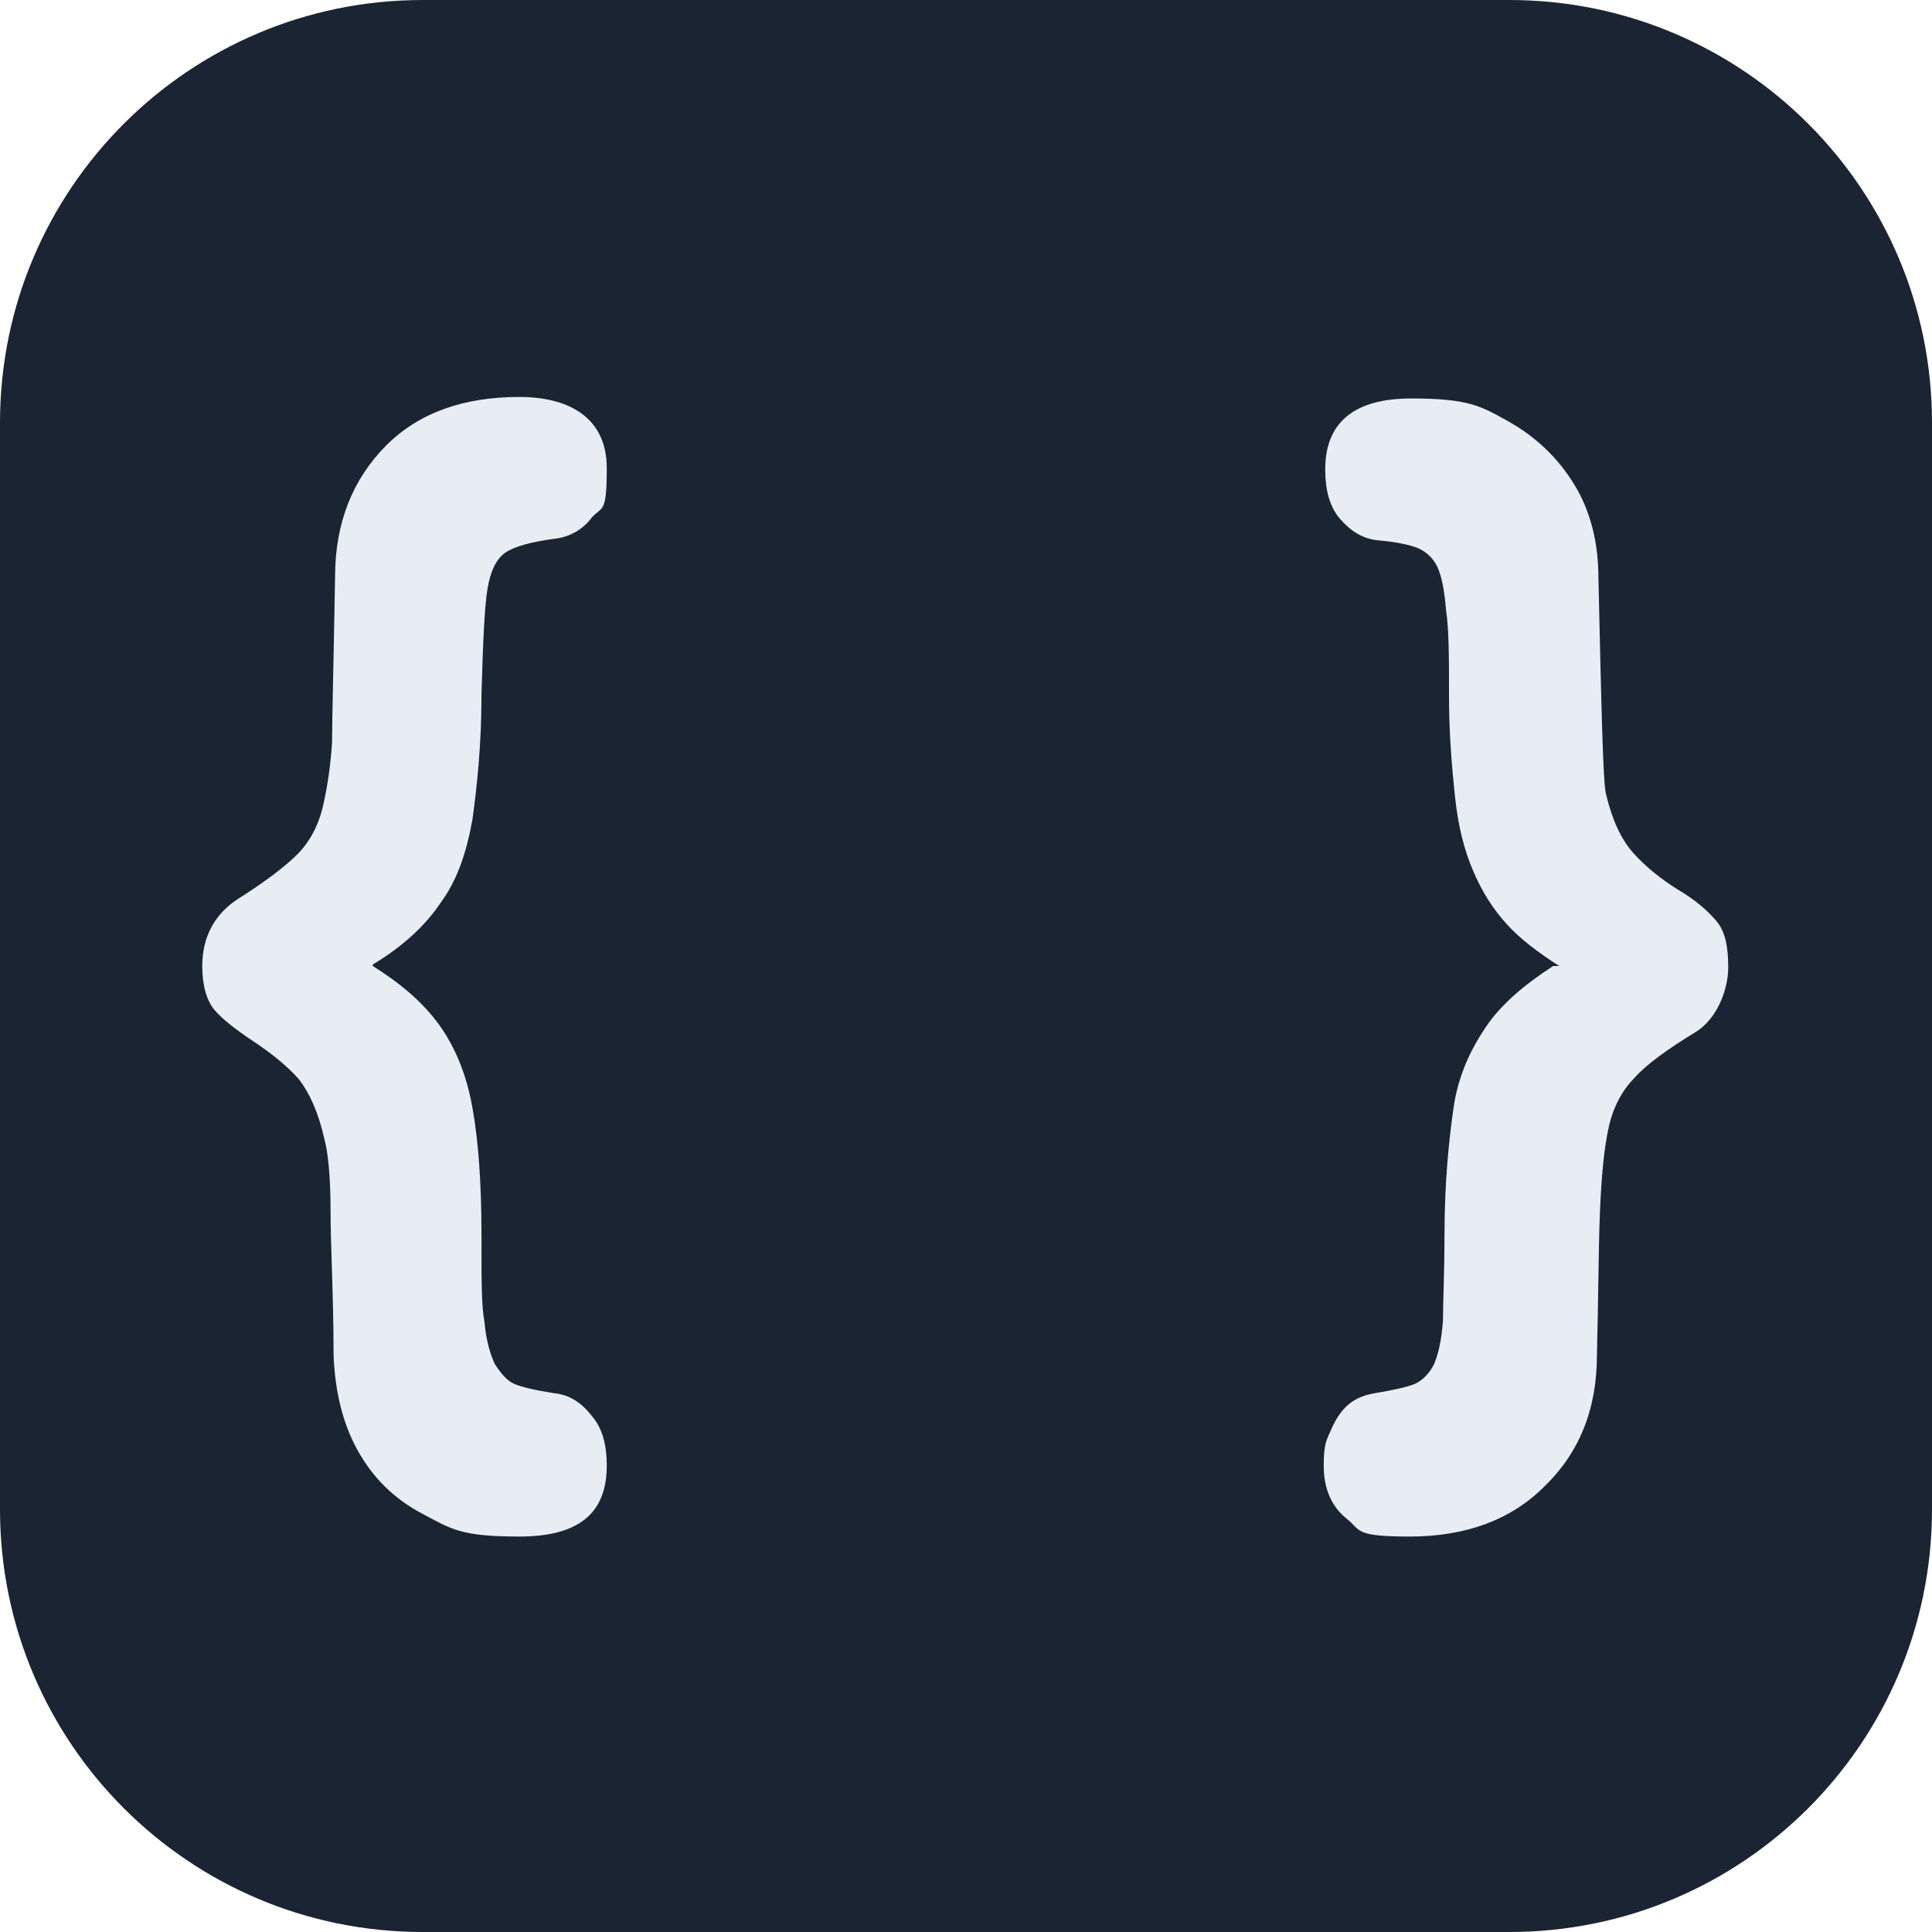
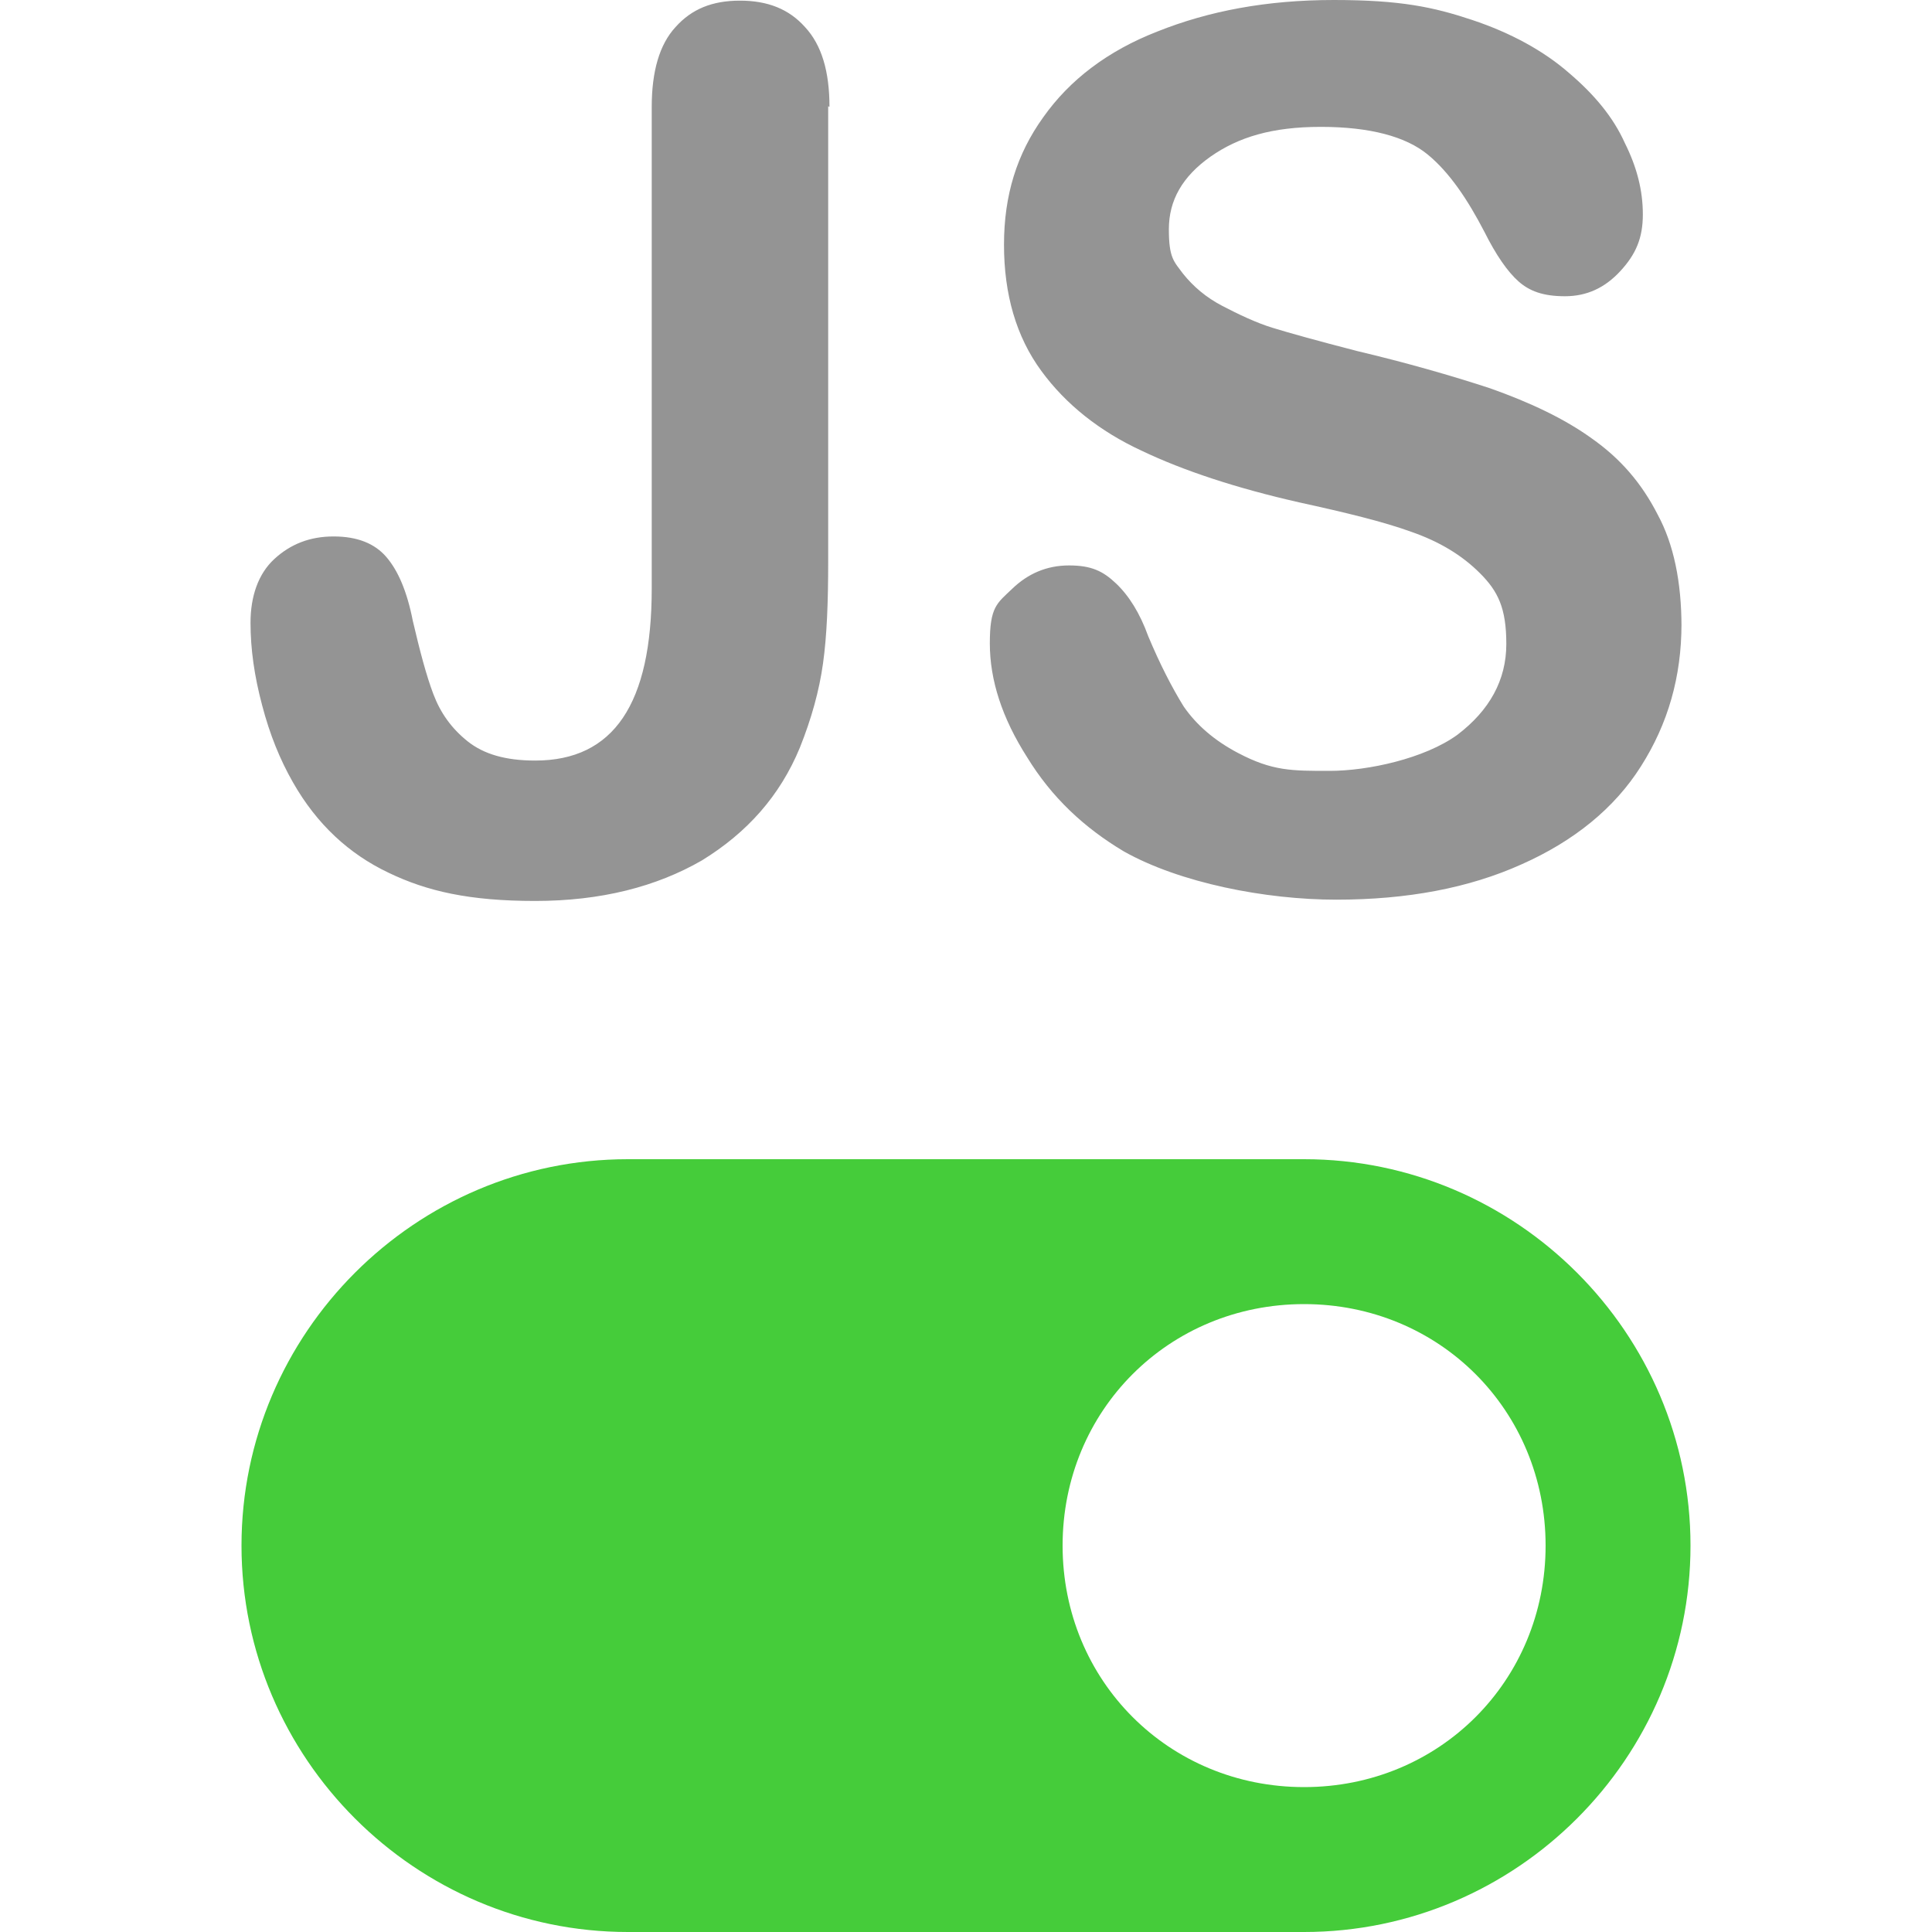
- <svg xmlns="http://www.w3.org/2000/svg" id="Layer_1" version="1.1" viewBox="0 0 128 128">
-   <rect width="128" height="128" rx="28" ry="28" style="fill: #1b2433;" />
-   <path d="M44,32c-12,0-20,8.5-20,20v8.5c0,5.5-3.2,10.2-8,13,4.8,2.8,8,7.5,8,13v-10.5c0,11.5,8,20,20,20" style="display: none; fill: none; stroke: #8ec8ff; stroke-linecap: round; stroke-width: 10px;" />
-   <path d="M84,32c12,0,20,8.5,20,20v8.5c0,5.5,3.2,10.2,8,13-4.8,2.8-8,7.5-8,13v-10.5c0,11.5-8,20-20,20" style="display: none; fill: none; stroke: #8ec8ff; stroke-linecap: round; stroke-width: 10px;" />
-   <text transform="translate(276 -164.8)" style="fill: #e8edf4; font-family: ArialRoundedMTBold, 'Arial Rounded MT Bold'; font-size: 80.3px;">
-     <tspan x="0" y="0" xml:space="preserve">{  }</tspan>
-   </text>
-   <g>
-     <path d="M103.3,64c-1.4-.9-2.6-1.8-3.5-2.8-.9-1-1.6-2.1-2.2-3.5-.6-1.4-1-3-1.2-4.9-.2-1.9-.4-4.1-.4-6.7s0-4.4-.2-5.7c-.1-1.3-.3-2.3-.6-2.9-.3-.6-.8-1-1.3-1.2s-1.4-.4-2.6-.5c-1-.1-1.8-.6-2.5-1.4-.7-.8-1-1.9-1-3.3,0-3.1,1.9-4.7,5.7-4.7s4.6.5,6.4,1.5,3.3,2.4,4.4,4.2c1.1,1.8,1.6,3.9,1.6,6.2.2,8.7.3,13.5.5,14.3.4,1.7,1,3,1.8,3.9.8.9,1.8,1.7,2.9,2.4,1.2.7,2,1.4,2.6,2.1.6.7.8,1.7.8,3.1s-.7,3.4-2.2,4.3c-1.8,1.1-3.2,2.1-4,3-.8.8-1.4,1.9-1.7,3.2-.3,1.3-.5,3.2-.6,5.7s-.1,5.7-.2,9.5c0,3.6-1.2,6.5-3.5,8.7-2.2,2.2-5.2,3.3-8.9,3.3s-3.2-.4-4.2-1.2c-1-.8-1.5-2-1.5-3.5s.2-1.7.5-2.4c.3-.7.7-1.3,1.2-1.7.5-.4,1.1-.6,1.7-.7,1.2-.2,2.1-.4,2.6-.6s1-.7,1.3-1.3c.3-.7.5-1.6.6-2.9,0-1.3.1-3.1.1-5.6,0-3.6.3-6.4.6-8.5s1.1-3.8,2.1-5.3c1-1.5,2.5-2.8,4.5-4.1Z" style="fill: #e8edf4;" />
-     <path d="M24.7,64c1.9,1.2,3.3,2.4,4.4,3.9,1,1.4,1.8,3.2,2.2,5.5.4,2.2.6,5,.6,8.5s0,4.5.2,5.7c.1,1.2.4,2.2.7,2.8.4.6.8,1.1,1.3,1.3s1.3.4,2.6.6c1,.1,1.8.6,2.5,1.5.7.8,1,1.9,1,3.3,0,3.2-1.9,4.7-5.8,4.7s-4.5-.5-6.4-1.5c-1.9-1-3.3-2.4-4.3-4.2-1-1.8-1.5-3.9-1.6-6.3,0-4-.2-7.2-.2-9.6,0-2.4-.2-4-.4-4.7-.4-1.8-1-3.1-1.7-4-.8-.9-1.8-1.7-3-2.5s-2.1-1.5-2.6-2.1-.8-1.6-.8-2.9c0-1.9.8-3.4,2.3-4.4,1.9-1.2,3.2-2.2,4-3,.8-.8,1.4-1.9,1.7-3.2.3-1.3.5-2.7.6-4.2,0-1.5.1-5.2.2-11,0-3.6,1.2-6.5,3.4-8.7,2.2-2.2,5.2-3.2,8.8-3.2s5.8,1.6,5.8,4.7-.3,2.5-1,3.3c-.6.8-1.5,1.3-2.5,1.4-1.5.2-2.6.5-3.2.9-.6.4-1,1.2-1.2,2.4-.2,1.2-.3,3.5-.4,7,0,3.4-.3,6.1-.6,8.3-.4,2.2-1,4-2.1,5.5-1,1.5-2.5,2.9-4.5,4.1Z" style="fill: #e8edf4;" />
-   </g>
+ <svg xmlns="http://www.w3.org/2000/svg" viewBox="0 0 300 300">
+   <path d="M37.5 240c0 33 27 60 60 60h105c33 0 60-27 60-60s-27-60-60-60h-105c-33 0-60 27-60 60m127.5 0c0-21 16.5-37.5 37.5-37.5S240 219 240 240s-16.5 37.5-37.5 37.5S165 261 165 240" style="fill:#45cc3a" />
+   <path d="M128.6 16.5v70.8c0 6.2-.2 11.4-.8 15.7s-1.8 8.6-3.6 13.1c-3.1 7.5-8.2 13.2-15.2 17.5-7.1 4.1-15.7 6.3-25.9 6.3s-16.8-1.5-22.8-4.4c-6.1-2.9-11.1-7.5-14.8-14-2-3.5-3.6-7.4-4.8-12-1.2-4.5-1.8-8.7-1.8-12.8s1.2-7.6 3.7-9.9 5.5-3.5 9.2-3.5 6.4 1.1 8.2 3.2 3.2 5.3 4.1 9.9c1.1 4.7 2.1 8.5 3.2 11.4s2.8 5.3 5.3 7.3 5.9 3 10.5 3c12.2 0 18.1-8.8 18.1-26.7V16.6c0-5.5 1.2-9.7 3.7-12.4 2.5-2.8 5.7-4.1 10-4.1s7.6 1.3 10.1 4.1c2.6 2.8 3.8 6.9 3.8 12.4ZM261.1 96.9c0 8.2-2.1 15.5-6.3 22.1-4.1 6.5-10.4 11.6-18.5 15.2-8.2 3.7-17.8 5.5-28.8 5.5s-24.3-2.6-33-7.5c-6.2-3.7-11.2-8.4-15-14.6-3.9-6.1-5.8-12-5.8-17.7s1.1-6.2 3.5-8.5 5.3-3.6 8.8-3.6 5.3.9 7.3 2.8 3.7 4.6 5 8.2c1.8 4.3 3.7 8 5.5 10.9q3 4.35 8.4 7.2c5.4 2.85 8.4 2.8 14.3 2.8s14.7-1.9 19.8-5.6c5-3.8 7.6-8.5 7.6-14.1s-1.3-8.2-4.1-11-6.3-4.9-10.6-6.4c-4.4-1.6-10.2-3-17.5-4.6-9.7-2.2-17.9-4.9-24.4-8-6.5-3-11.8-7.2-15.6-12.4-3.9-5.3-5.8-11.9-5.8-19.6s2-14.1 6.1-19.8c4.1-5.8 10-10.3 17.7-13.3 8-3.2 17-4.9 27.4-4.9s15.5 1.1 21.5 3.1 11.1 4.8 15 8.2c4 3.4 6.9 6.9 8.7 10.9 1.9 3.8 2.8 7.4 2.8 11.1s-1.1 6.2-3.5 8.8-5.2 3.9-8.6 3.9-5.5-.8-7.2-2.3-3.5-4.1-5.3-7.7c-2.6-5-5.4-9.2-8.8-12s-9-4.3-16.6-4.3-12.8 1.6-17.1 4.6c-4.4 3.1-6.5 6.8-6.5 11.3s.8 5 2.2 6.9c1.6 2 3.6 3.7 6.1 5s5.2 2.6 7.8 3.4 6.9 2 13.1 3.6c7.6 1.8 14.6 3.8 20.7 5.8 6.2 2.2 11.5 4.7 15.8 7.8 4.4 3.1 7.7 6.9 10.2 11.8 2.5 4.6 3.7 10.5 3.7 17.4v-.2Z" style="fill:#949494" />
</svg>
